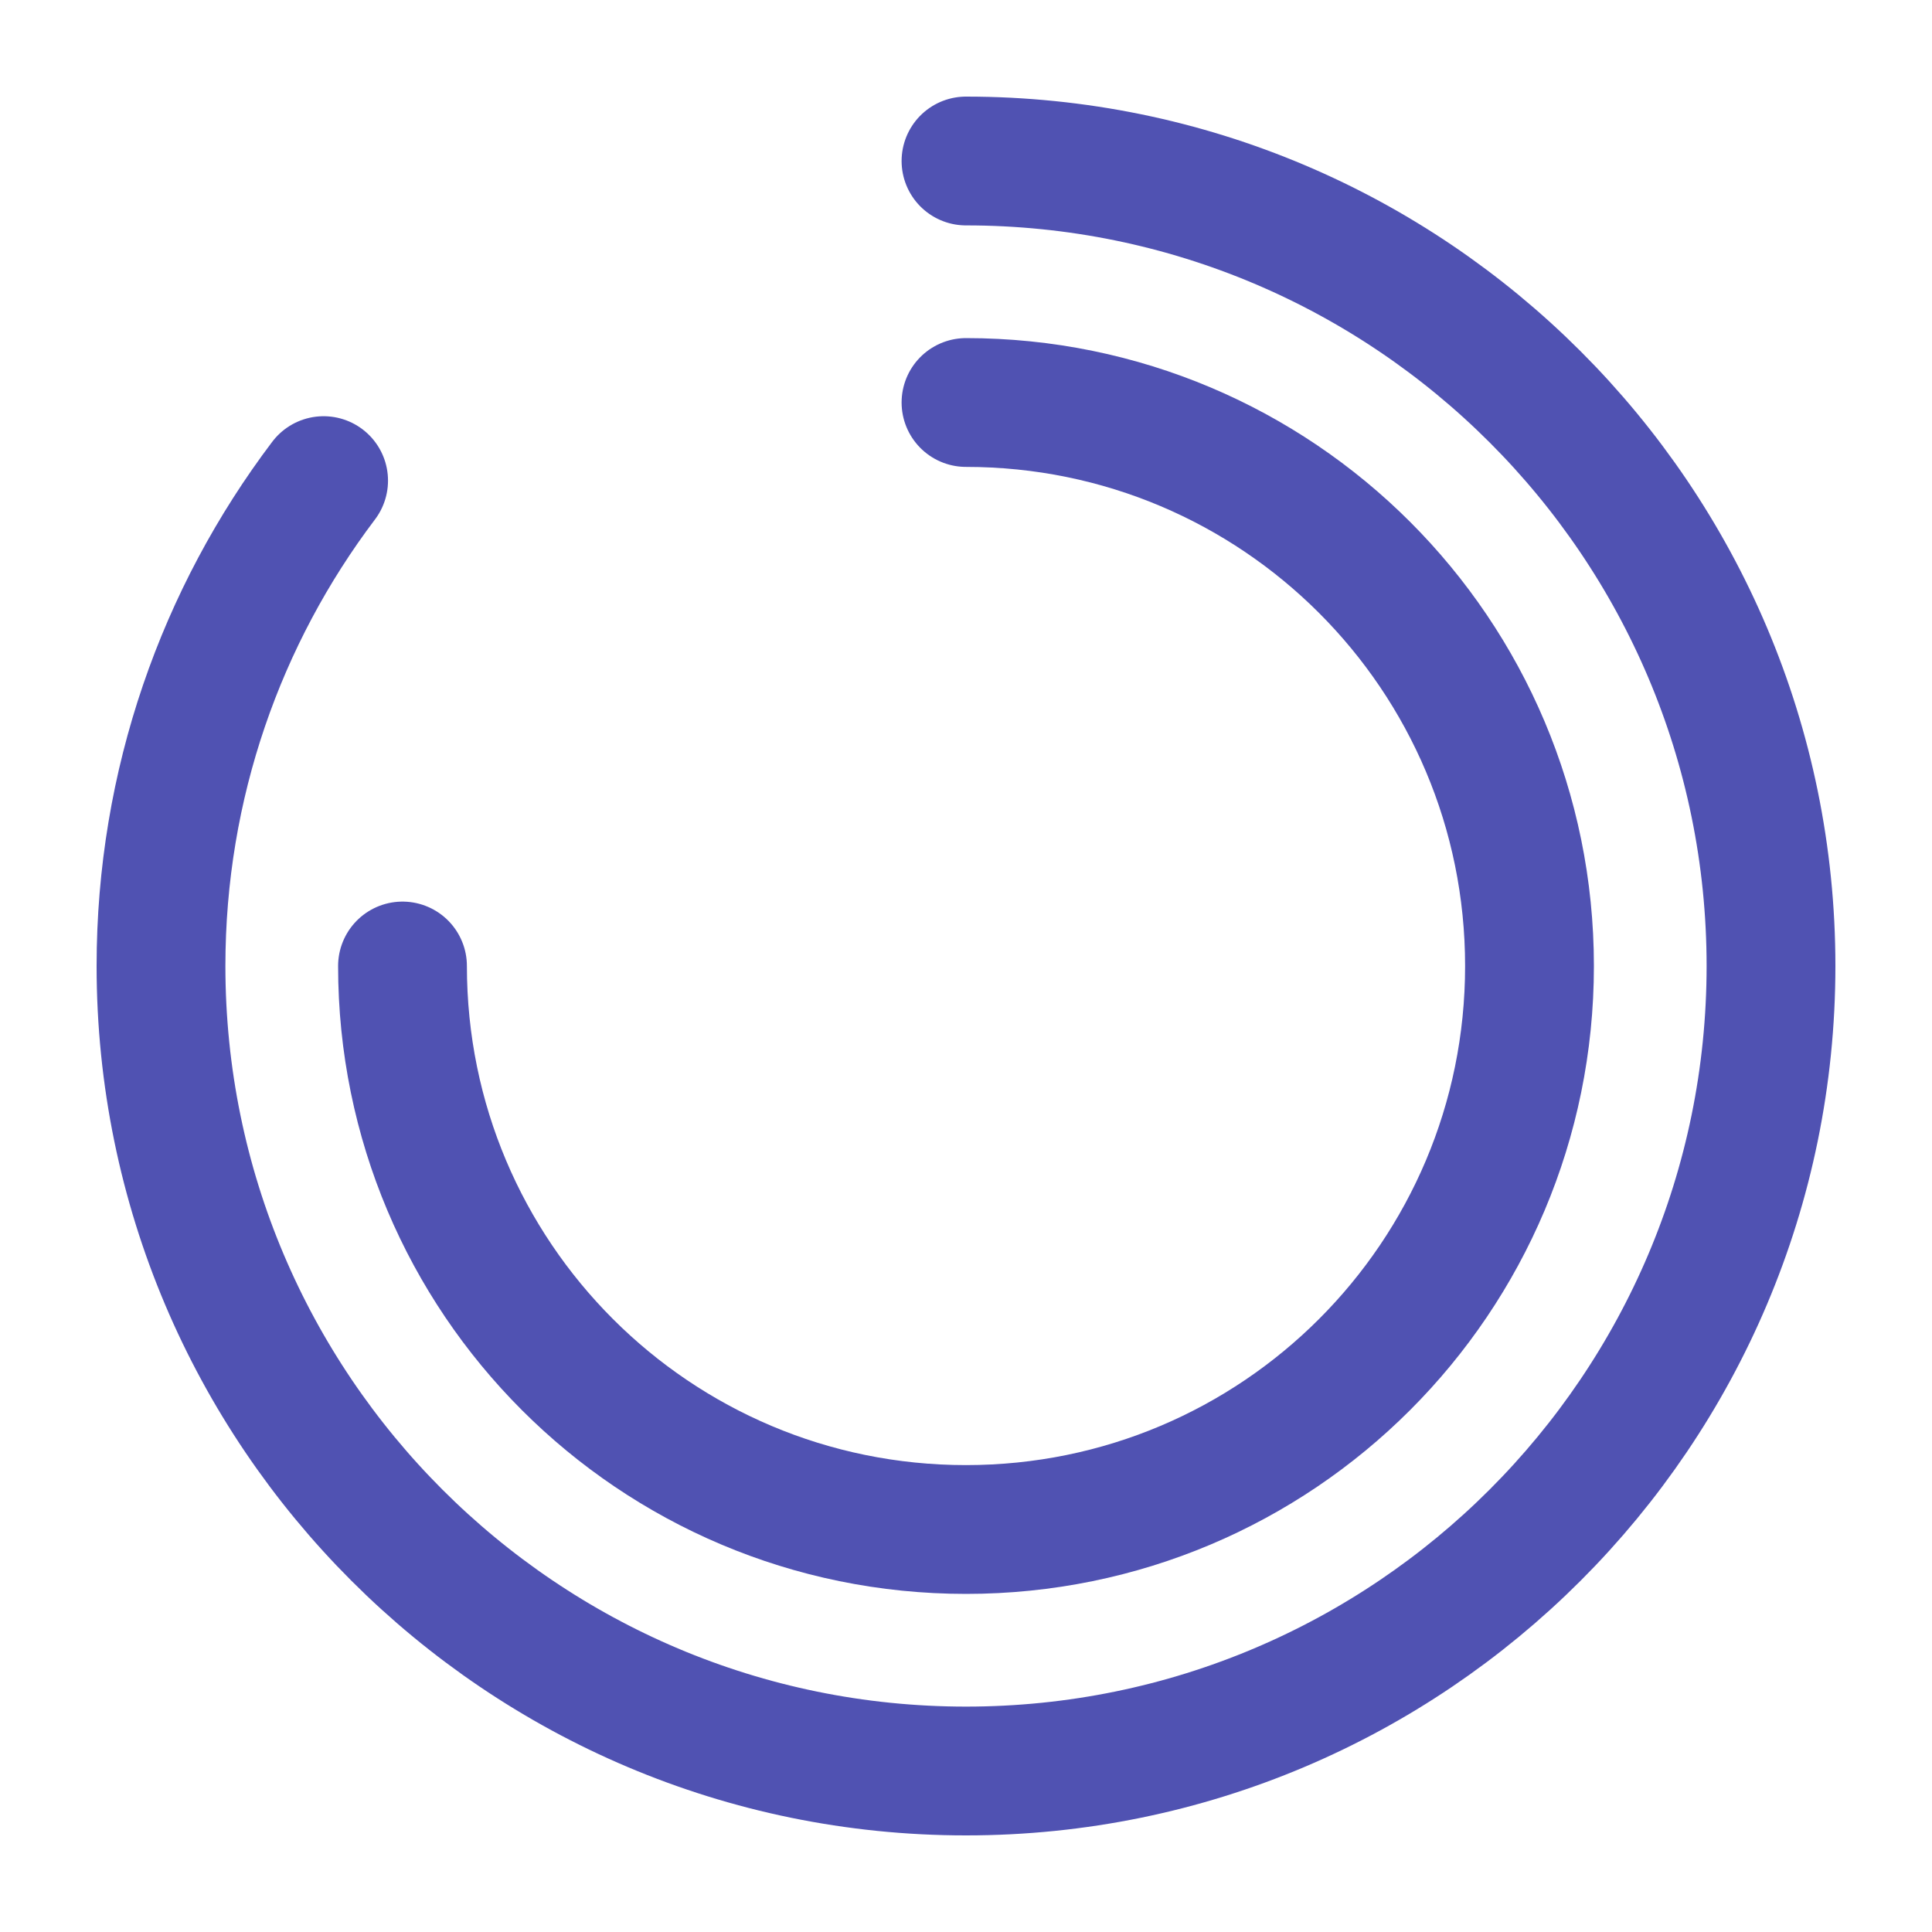
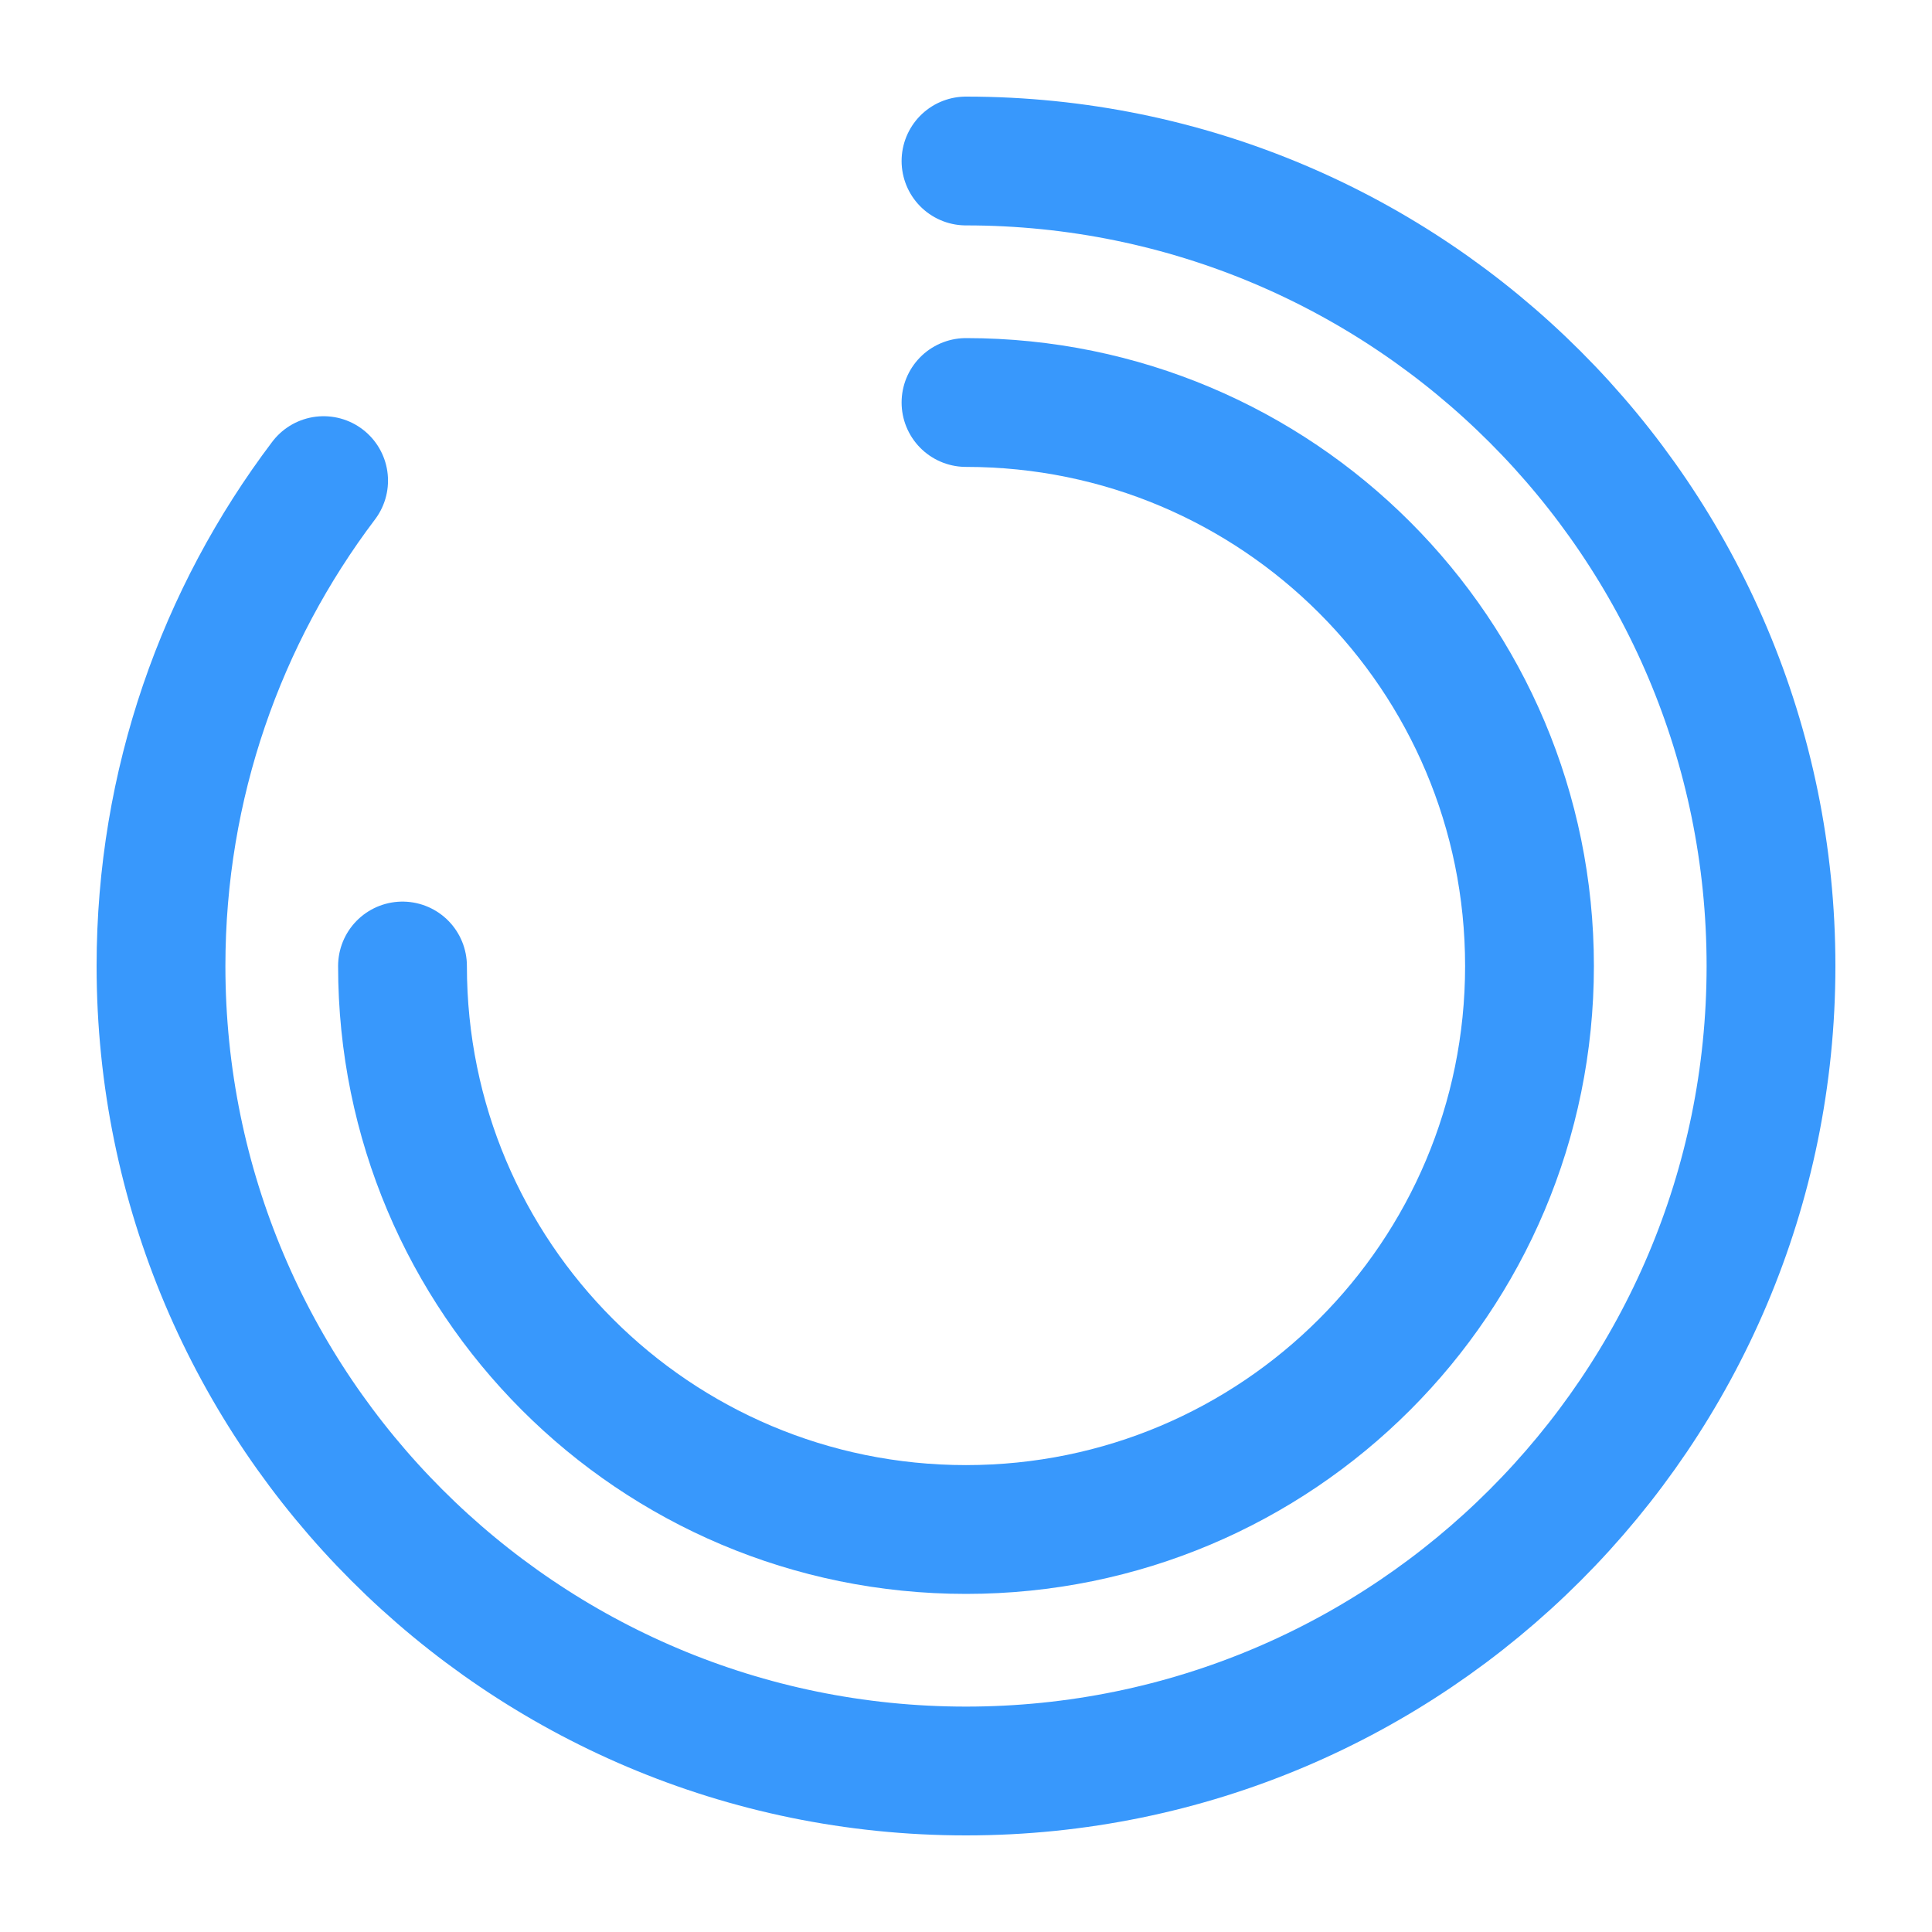
<svg xmlns="http://www.w3.org/2000/svg" width="30" height="30" viewBox="0 0 30 30" fill="none">
-   <path d="M5.025 7.463C3.438 9.562 2.5 12.175 2.5 15C2.5 21.9 8.1 27.5 15 27.5C21.9 27.5 27.5 21.9 27.5 15C27.5 8.1 21.9 2.5 15 2.5" stroke="#5052B2" stroke-width="2" stroke-linecap="round" stroke-linejoin="round" />
-   <path d="M6.25 15C6.25 19.837 10.162 23.75 15 23.75C19.837 23.75 23.75 19.837 23.75 15C23.75 10.162 19.837 6.25 15 6.25" stroke="#5052B2" stroke-width="2" stroke-linecap="round" stroke-linejoin="round" />
+   <path d="M5.025 7.463C3.438 9.562 2.5 12.175 2.5 15C2.5 21.9 8.1 27.5 15 27.5C21.9 27.5 27.5 21.9 27.5 15C27.5 8.1 21.9 2.5 15 2.5" stroke="rgba(56, 152, 252, 1)" stroke-width="2" stroke-linecap="round" stroke-linejoin="round" />
+   <path d="M6.25 15C6.25 19.837 10.162 23.75 15 23.75C19.837 23.75 23.75 19.837 23.75 15C23.75 10.162 19.837 6.25 15 6.25" stroke="rgba(56, 152, 252, 1)" stroke-width="2" stroke-linecap="round" stroke-linejoin="round" />
</svg>
